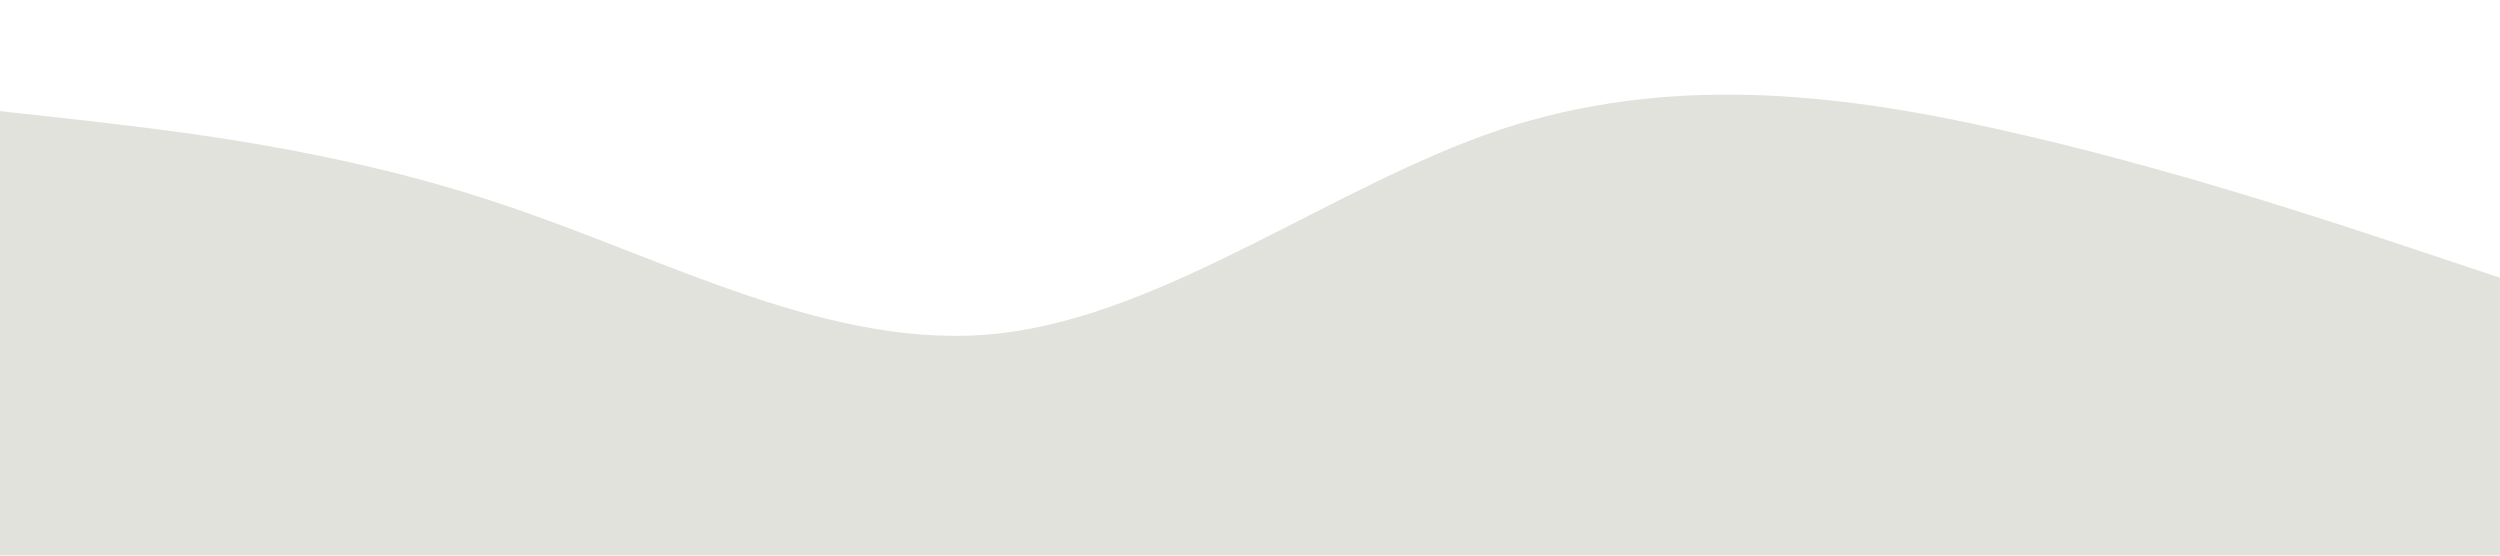
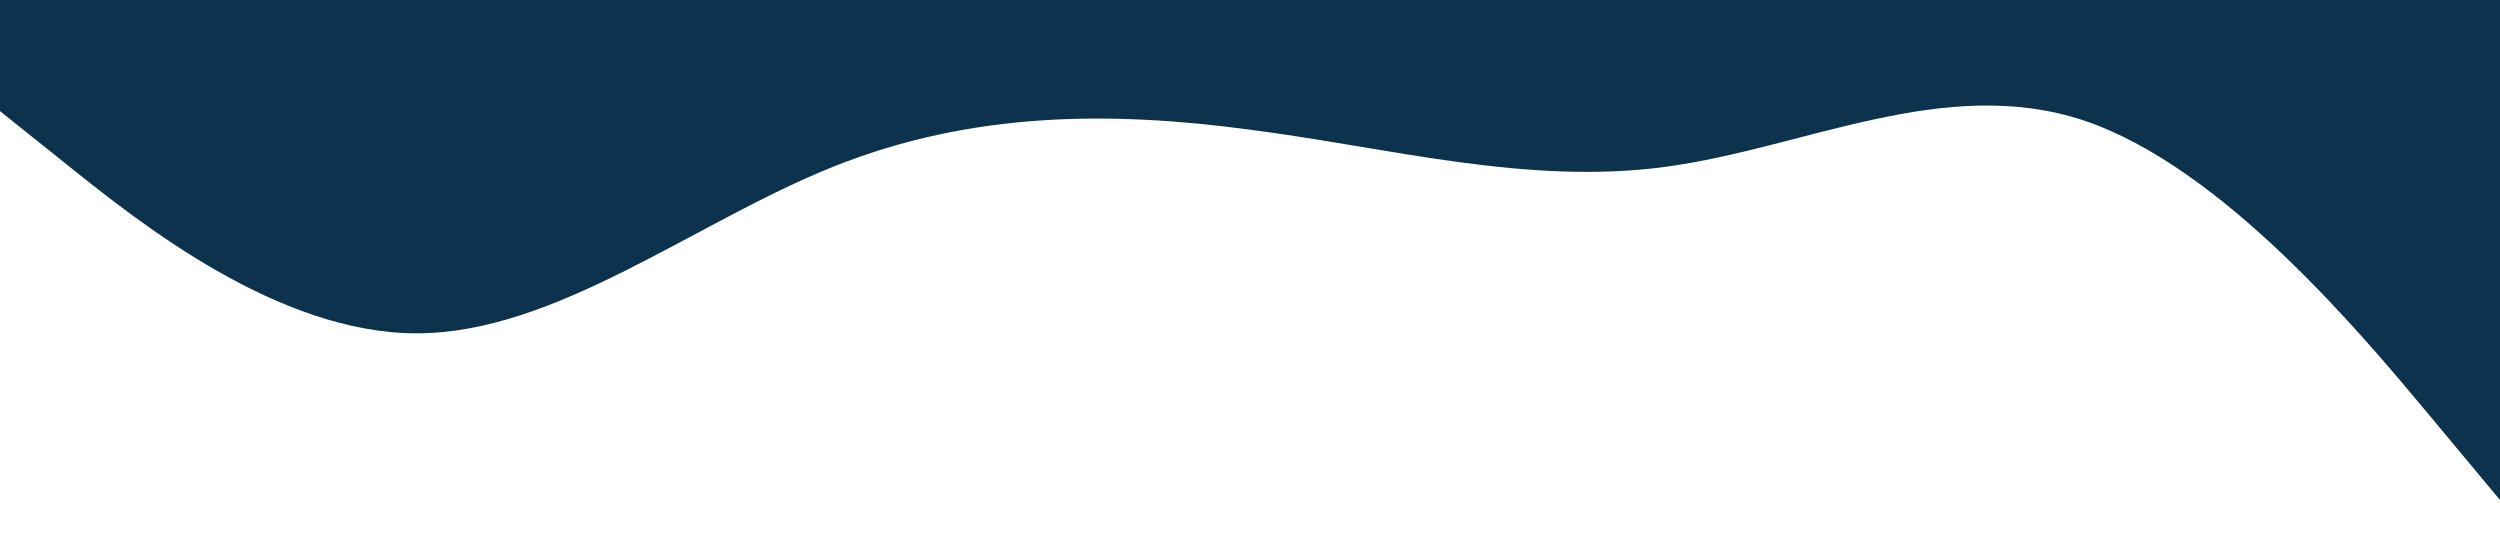
<svg xmlns="http://www.w3.org/2000/svg" viewBox="0 0 1440 320">
-   <path fill="#e1e2dc" fill-opacity="1" d="M0,64L48,69.3C96,75,192,85,288,117.3C384,149,480,203,576,192C672,181,768,107,864,74.7C960,43,1056,53,1152,74.7C1248,96,1344,128,1392,144L1440,160L1440,320L1392,320C1344,320,1248,320,1152,320C1056,320,960,320,864,320C768,320,672,320,576,320C480,320,384,320,288,320C192,320,96,320,48,320L0,320Z" />
+   <path fill="#0D324D" fill-opacity="1" d="M0,64L40,96C80,128,160,192,240,192C320,192,400,128,480,96C560,64,640,64,720,74.7C800,85,880,107,960,96C1040,85,1120,43,1200,69.3C1280,96,1360,192,1400,240L1440,288L1440,0L1400,0C1360,0,1280,0,1200,0C1120,0,1040,0,960,0C880,0,800,0,720,0C640,0,560,0,480,0C400,0,320,0,240,0C160,0,80,0,40,0L0,0Z" />
</svg>
